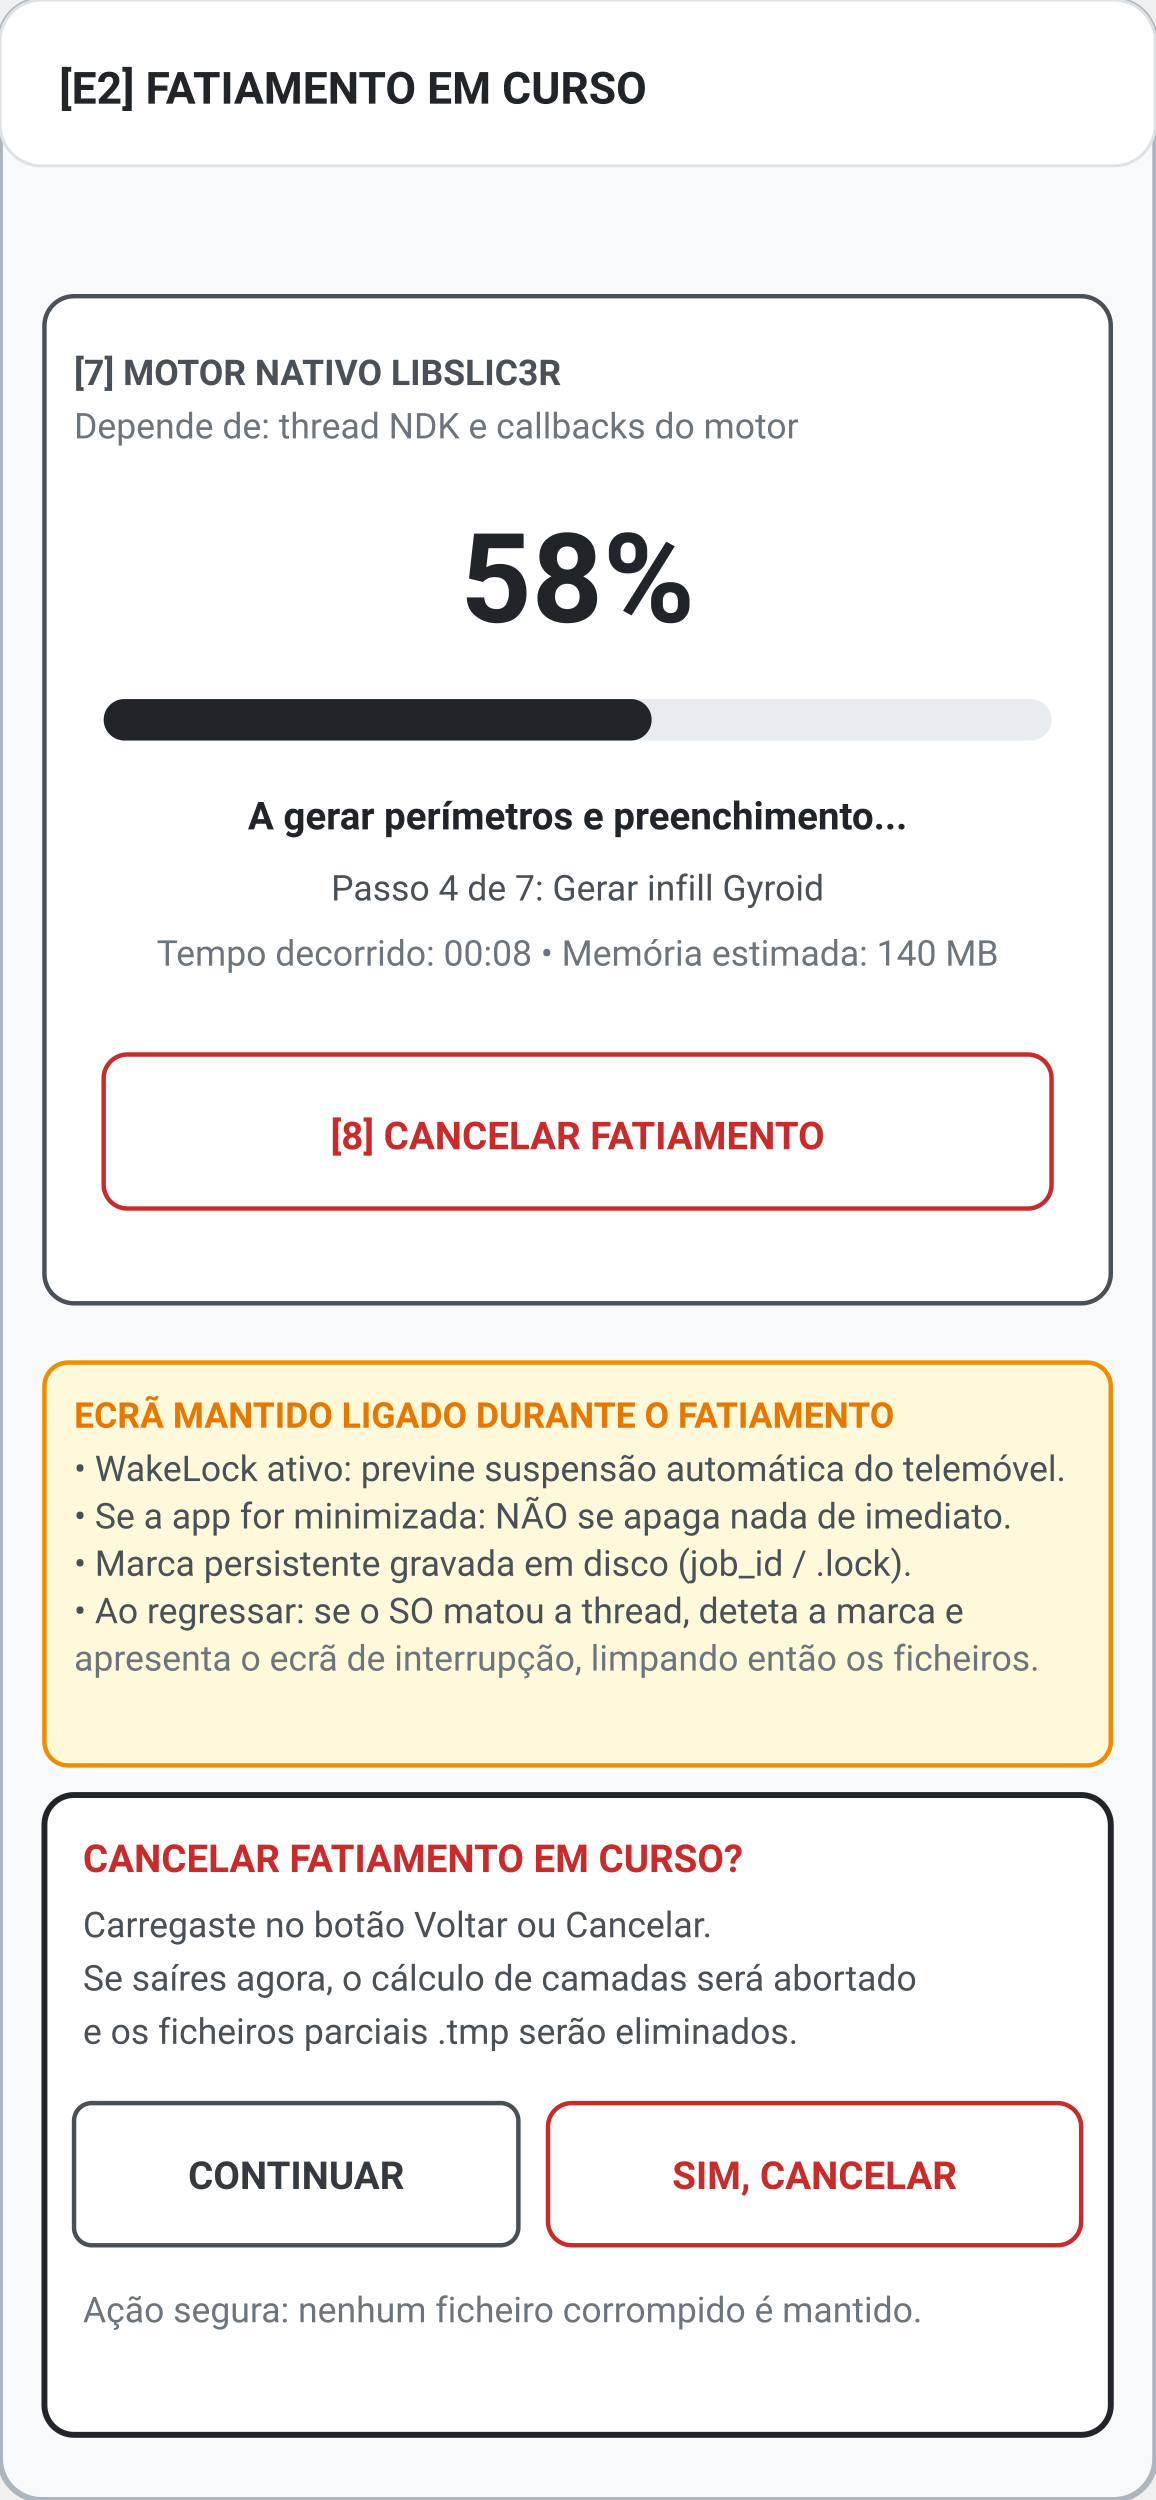
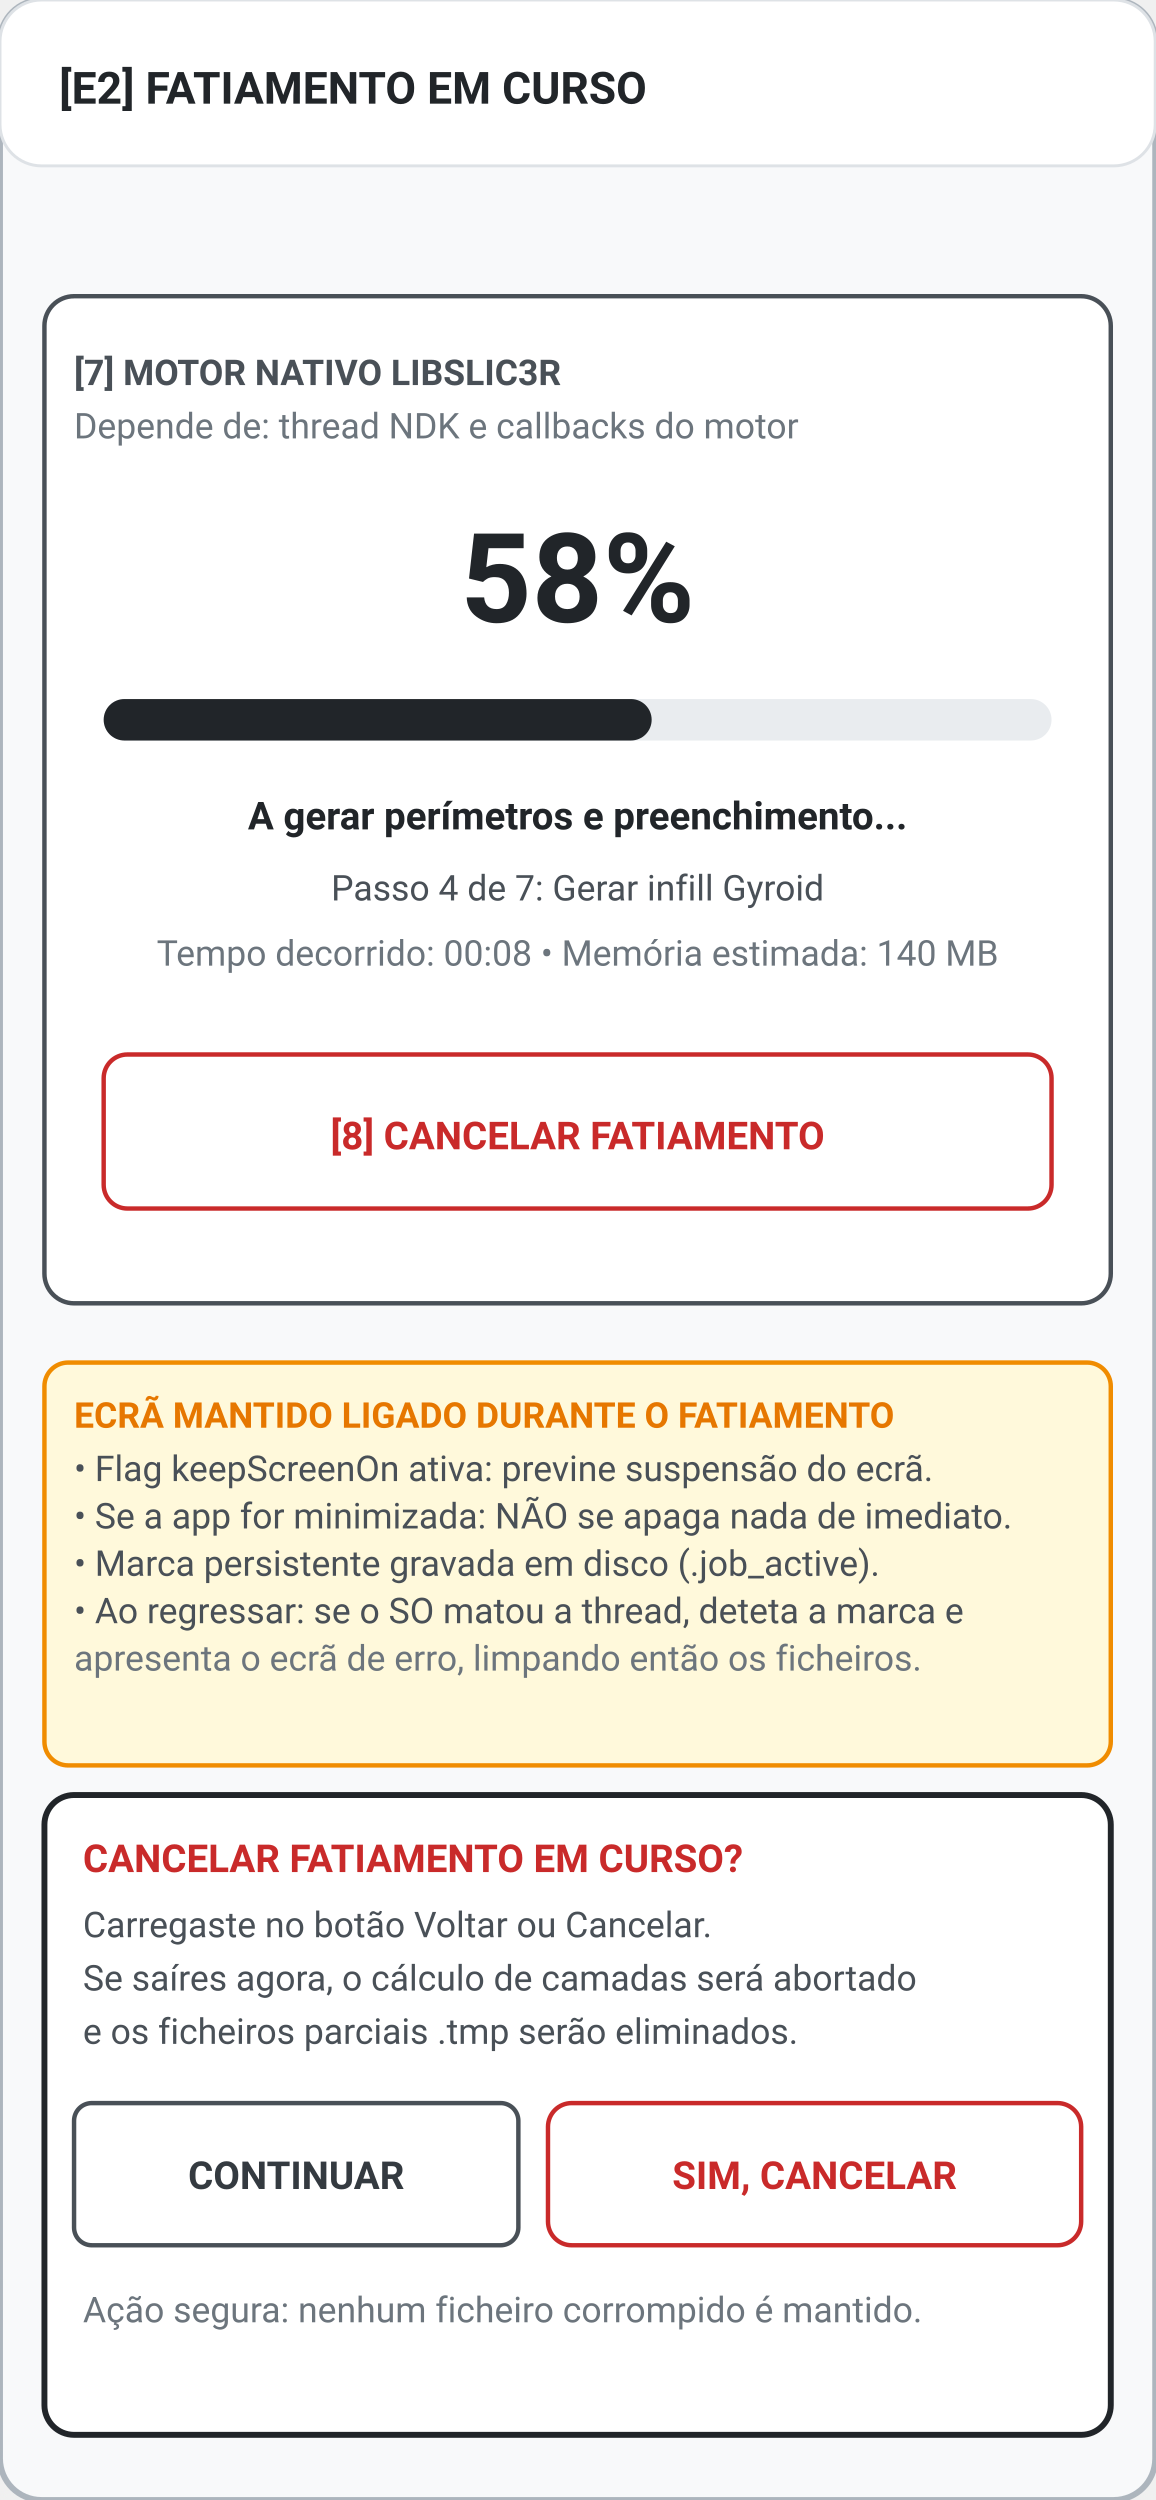
<svg xmlns="http://www.w3.org/2000/svg" viewBox="0 0 390 844" width="390" height="844" style="background:#ffffff; font-family:-apple-system, BlinkMacSystemFont, 'Segoe UI', Roboto, Helvetica, Arial, sans-serif;">
  <defs>
    <style>
      .screen-bg { fill: #f8f9fa; stroke: #adb5bd; stroke-width: 2; }
      .header-bg { fill: #ffffff; stroke: #dee2e6; stroke-width: 1; }
      .header-title { font-size: 15px; font-weight: 700; fill: #212529; }
      .solid-box { fill: #ffffff; stroke: #495057; stroke-width: 1.5; }
      .label-num { font-size: 12px; font-weight: 700; fill: #495057; }
      .text-title { font-size: 13px; font-weight: 700; fill: #212529; }
      .text-body { font-size: 12px; fill: #495057; }
      .text-sub { font-size: 12px; fill: #6c757d; }
      .btn-danger { fill: #ffffff; stroke: #c92a2a; stroke-width: 1.5; rx: 8px; }
      .btn-danger-text { font-size: 13px; font-weight: 700; fill: #c92a2a; text-anchor: middle; }
    </style>
  </defs>
  <rect width="390" height="844" rx="14" class="screen-bg" />
  <rect width="390" height="56" rx="14" class="header-bg" />
  <text x="20" y="35" class="header-title">[E2] FATIAMENTO EM CURSO</text>
  <rect x="15" y="100" width="360" height="340" rx="10" class="solid-box" />
  <text x="25" y="130" class="label-num">[7] MOTOR NATIVO LIBSLIC3R</text>
  <text x="25" y="148" class="text-sub">Depende de: thread NDK e callbacks do motor</text>
  <text x="195" y="210" font-size="42" font-weight="700" fill="#212529" text-anchor="middle">58%</text>
  <rect x="35" y="236" width="320" height="14" rx="7" fill="#e9ecef" />
  <rect x="35" y="236" width="185" height="14" rx="7" fill="#212529" />
  <text x="195" y="280" class="text-title" text-anchor="middle">A gerar perímetros e preenchimento...</text>
  <text x="195" y="304" class="text-body" text-anchor="middle">Passo 4 de 7: Gerar infill Gyroid</text>
  <text x="195" y="326" class="text-sub" text-anchor="middle">Tempo decorrido: 00:08 • Memória estimada: 140 MB</text>
  <rect x="35" y="356" width="320" height="52" class="btn-danger" />
  <text x="195" y="388" class="btn-danger-text">[8] CANCELAR FATIAMENTO</text>
  <rect x="15" y="460" width="360" height="136" rx="8" fill="#fff9db" stroke="#f08c00" stroke-width="1.5" />
  <text x="25" y="482" font-size="12" font-weight="700" fill="#e67700">ECRÃ MANTIDO LIGADO DURANTE O FATIAMENTO</text>
-   <text x="25" y="500" class="text-body">• WakeLock ativo: previne suspensão automática do telemóvel.</text>
+   <text x="25" y="500" class="text-body">• Flag keepScreenOn ativa: previne suspensão do ecrã.</text>
  <text x="25" y="516" class="text-body">• Se a app for minimizada: NÃO se apaga nada de imediato.</text>
-   <text x="25" y="532" class="text-body">• Marca persistente gravada em disco (job_id / .lock).</text>
+   <text x="25" y="532" class="text-body">• Marca persistente gravada em disco (.job_active).</text>
  <text x="25" y="548" class="text-body">• Ao regressar: se o SO matou a thread, deteta a marca e</text>
-   <text x="25" y="564" class="text-sub">  apresenta o ecrã de interrupção, limpando então os ficheiros.</text>
+   <text x="25" y="564" class="text-sub">  apresenta o ecrã de erro, limpando então os ficheiros.</text>
  <rect x="15" y="606" width="360" height="216" rx="10" fill="#ffffff" stroke="#212529" stroke-width="2" />
  <text x="28" y="632" font-size="13" font-weight="700" fill="#c92a2a">CANCELAR FATIAMENTO EM CURSO?</text>
  <text x="28" y="654" class="text-body">Carregaste no botão Voltar ou Cancelar.</text>
  <text x="28" y="672" class="text-body">Se saíres agora, o cálculo de camadas será abortado</text>
  <text x="28" y="690" class="text-body">e os ficheiros parciais .tmp serão eliminados.</text>
  <rect x="25" y="710" width="150" height="48" rx="6" fill="#ffffff" stroke="#495057" stroke-width="1.5" />
  <text x="100" y="739" font-size="13" font-weight="600" fill="#343a40" text-anchor="middle">CONTINUAR</text>
  <rect x="185" y="710" width="180" height="48" class="btn-danger" />
  <text x="275" y="739" class="btn-danger-text">SIM, CANCELAR</text>
  <text x="28" y="784" class="text-sub">Ação segura: nenhum ficheiro corrompido é mantido.</text>
</svg>
